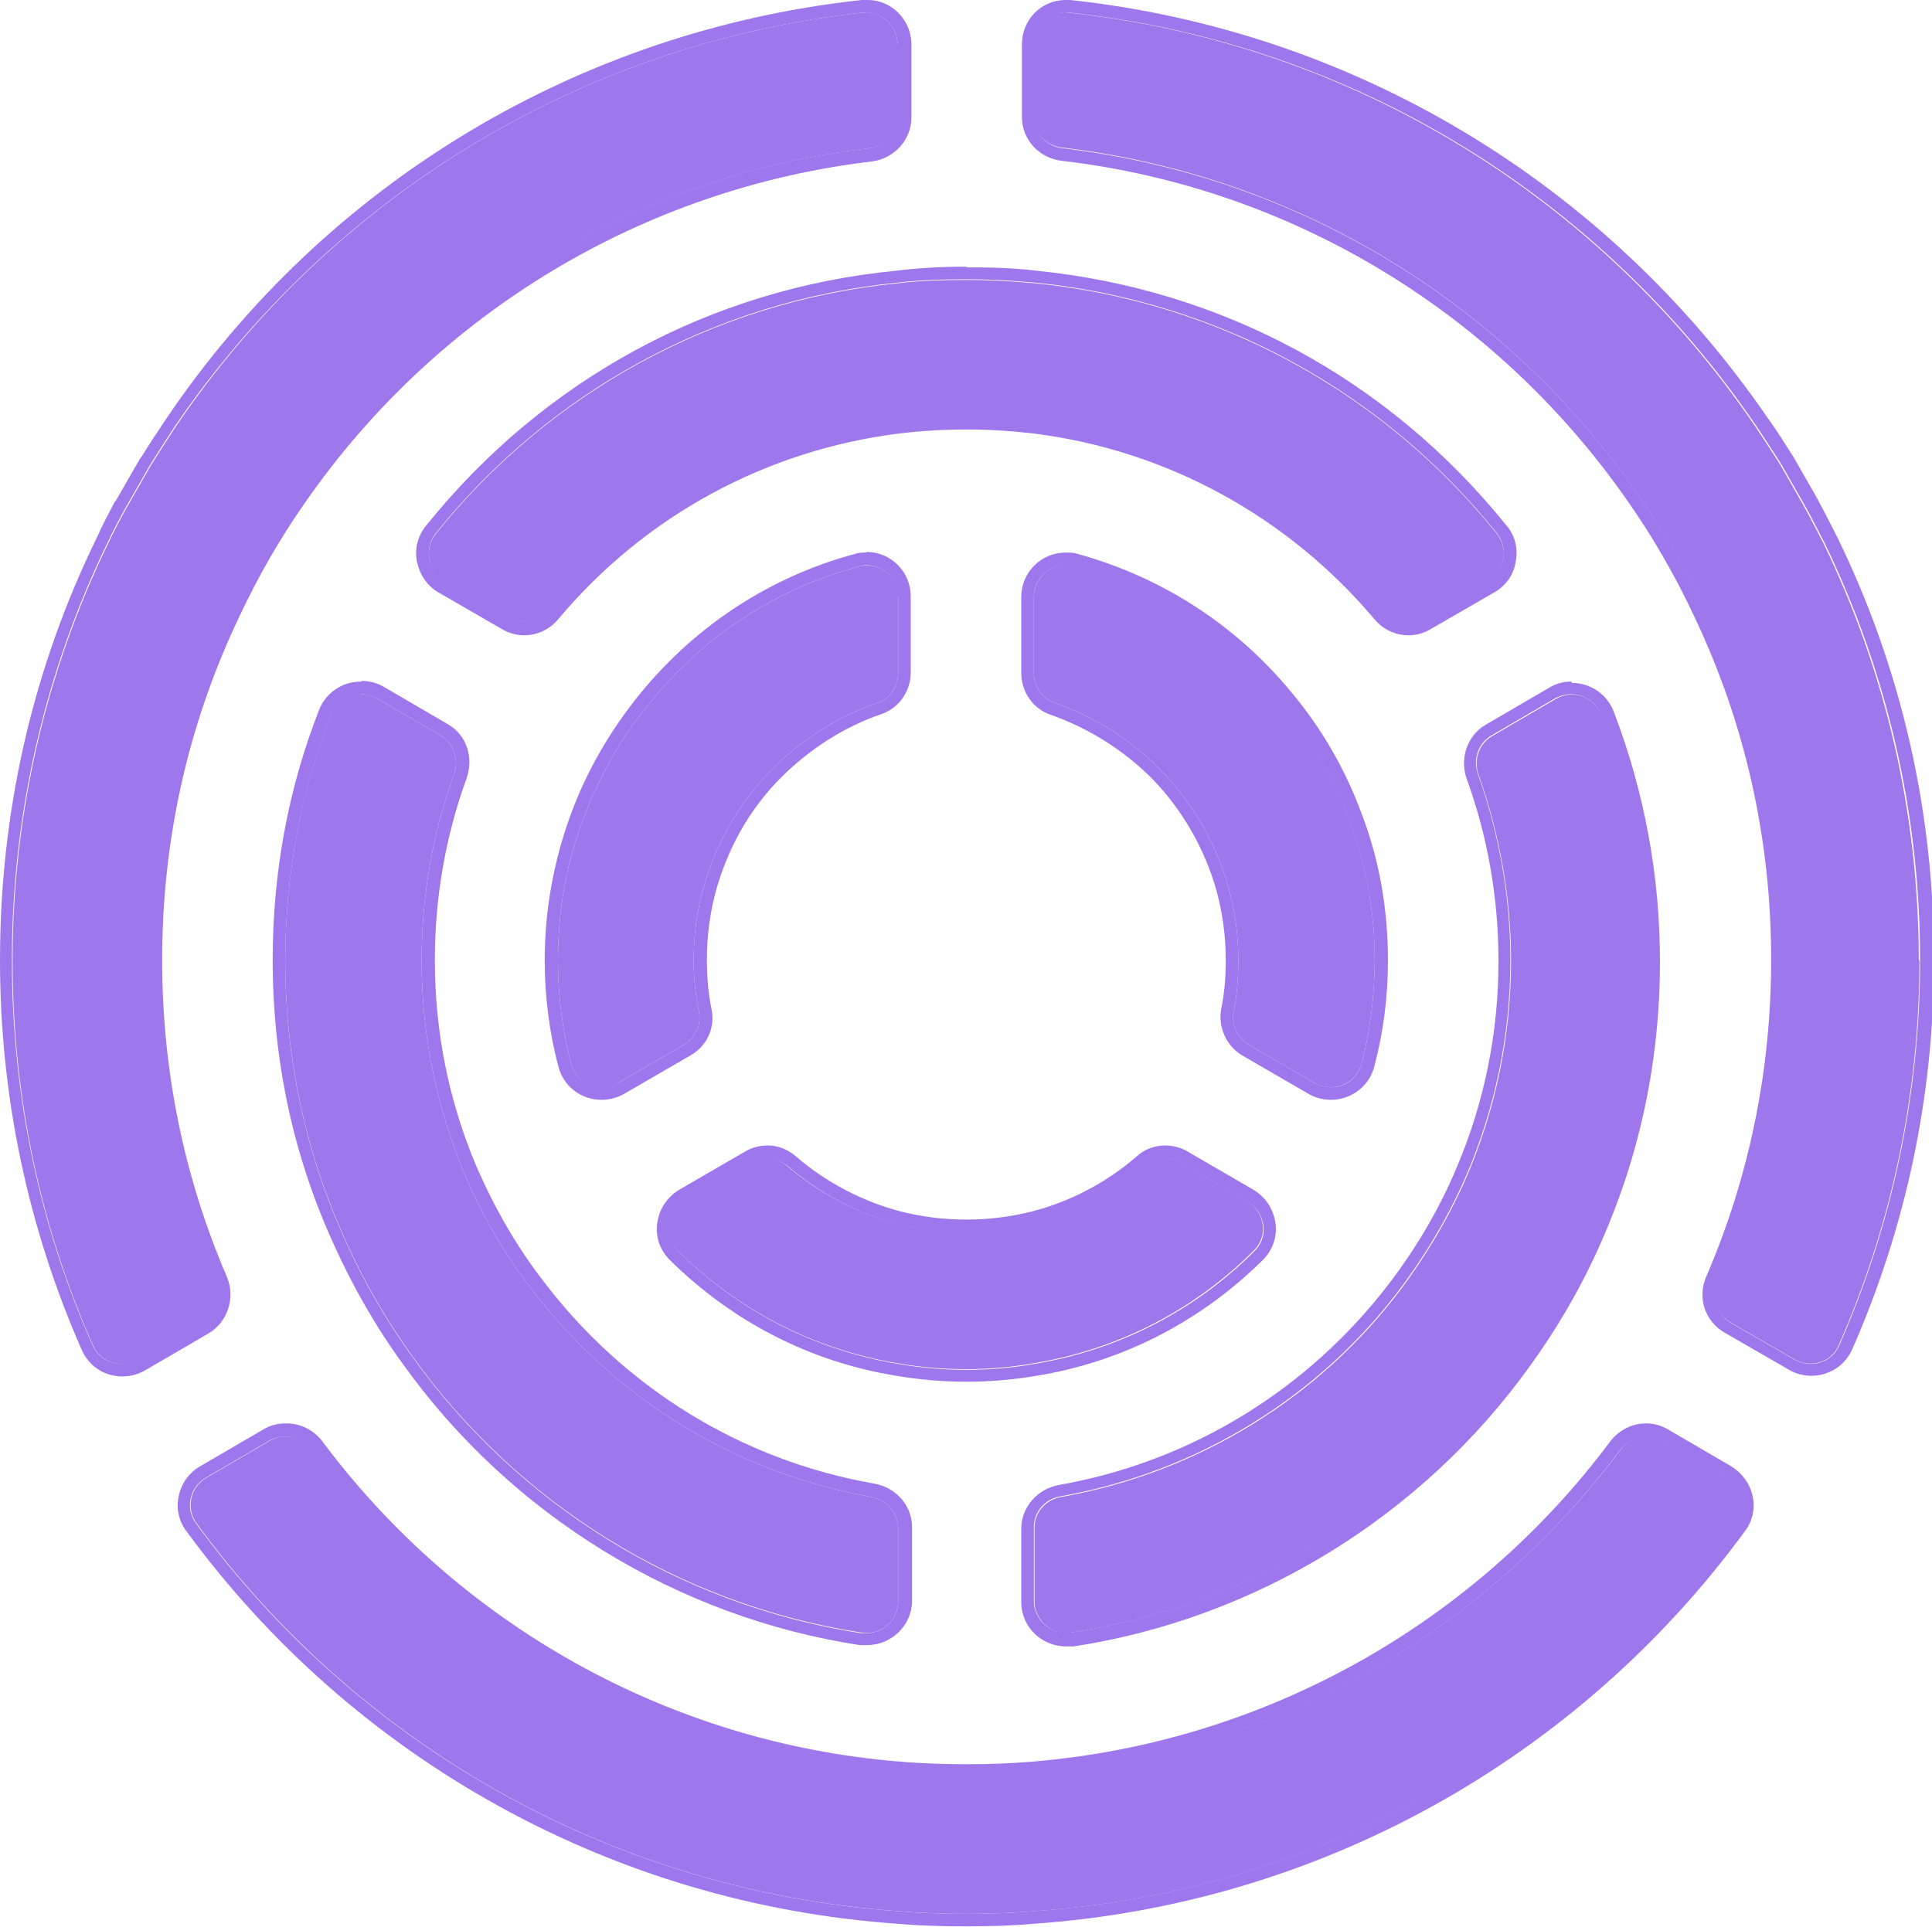
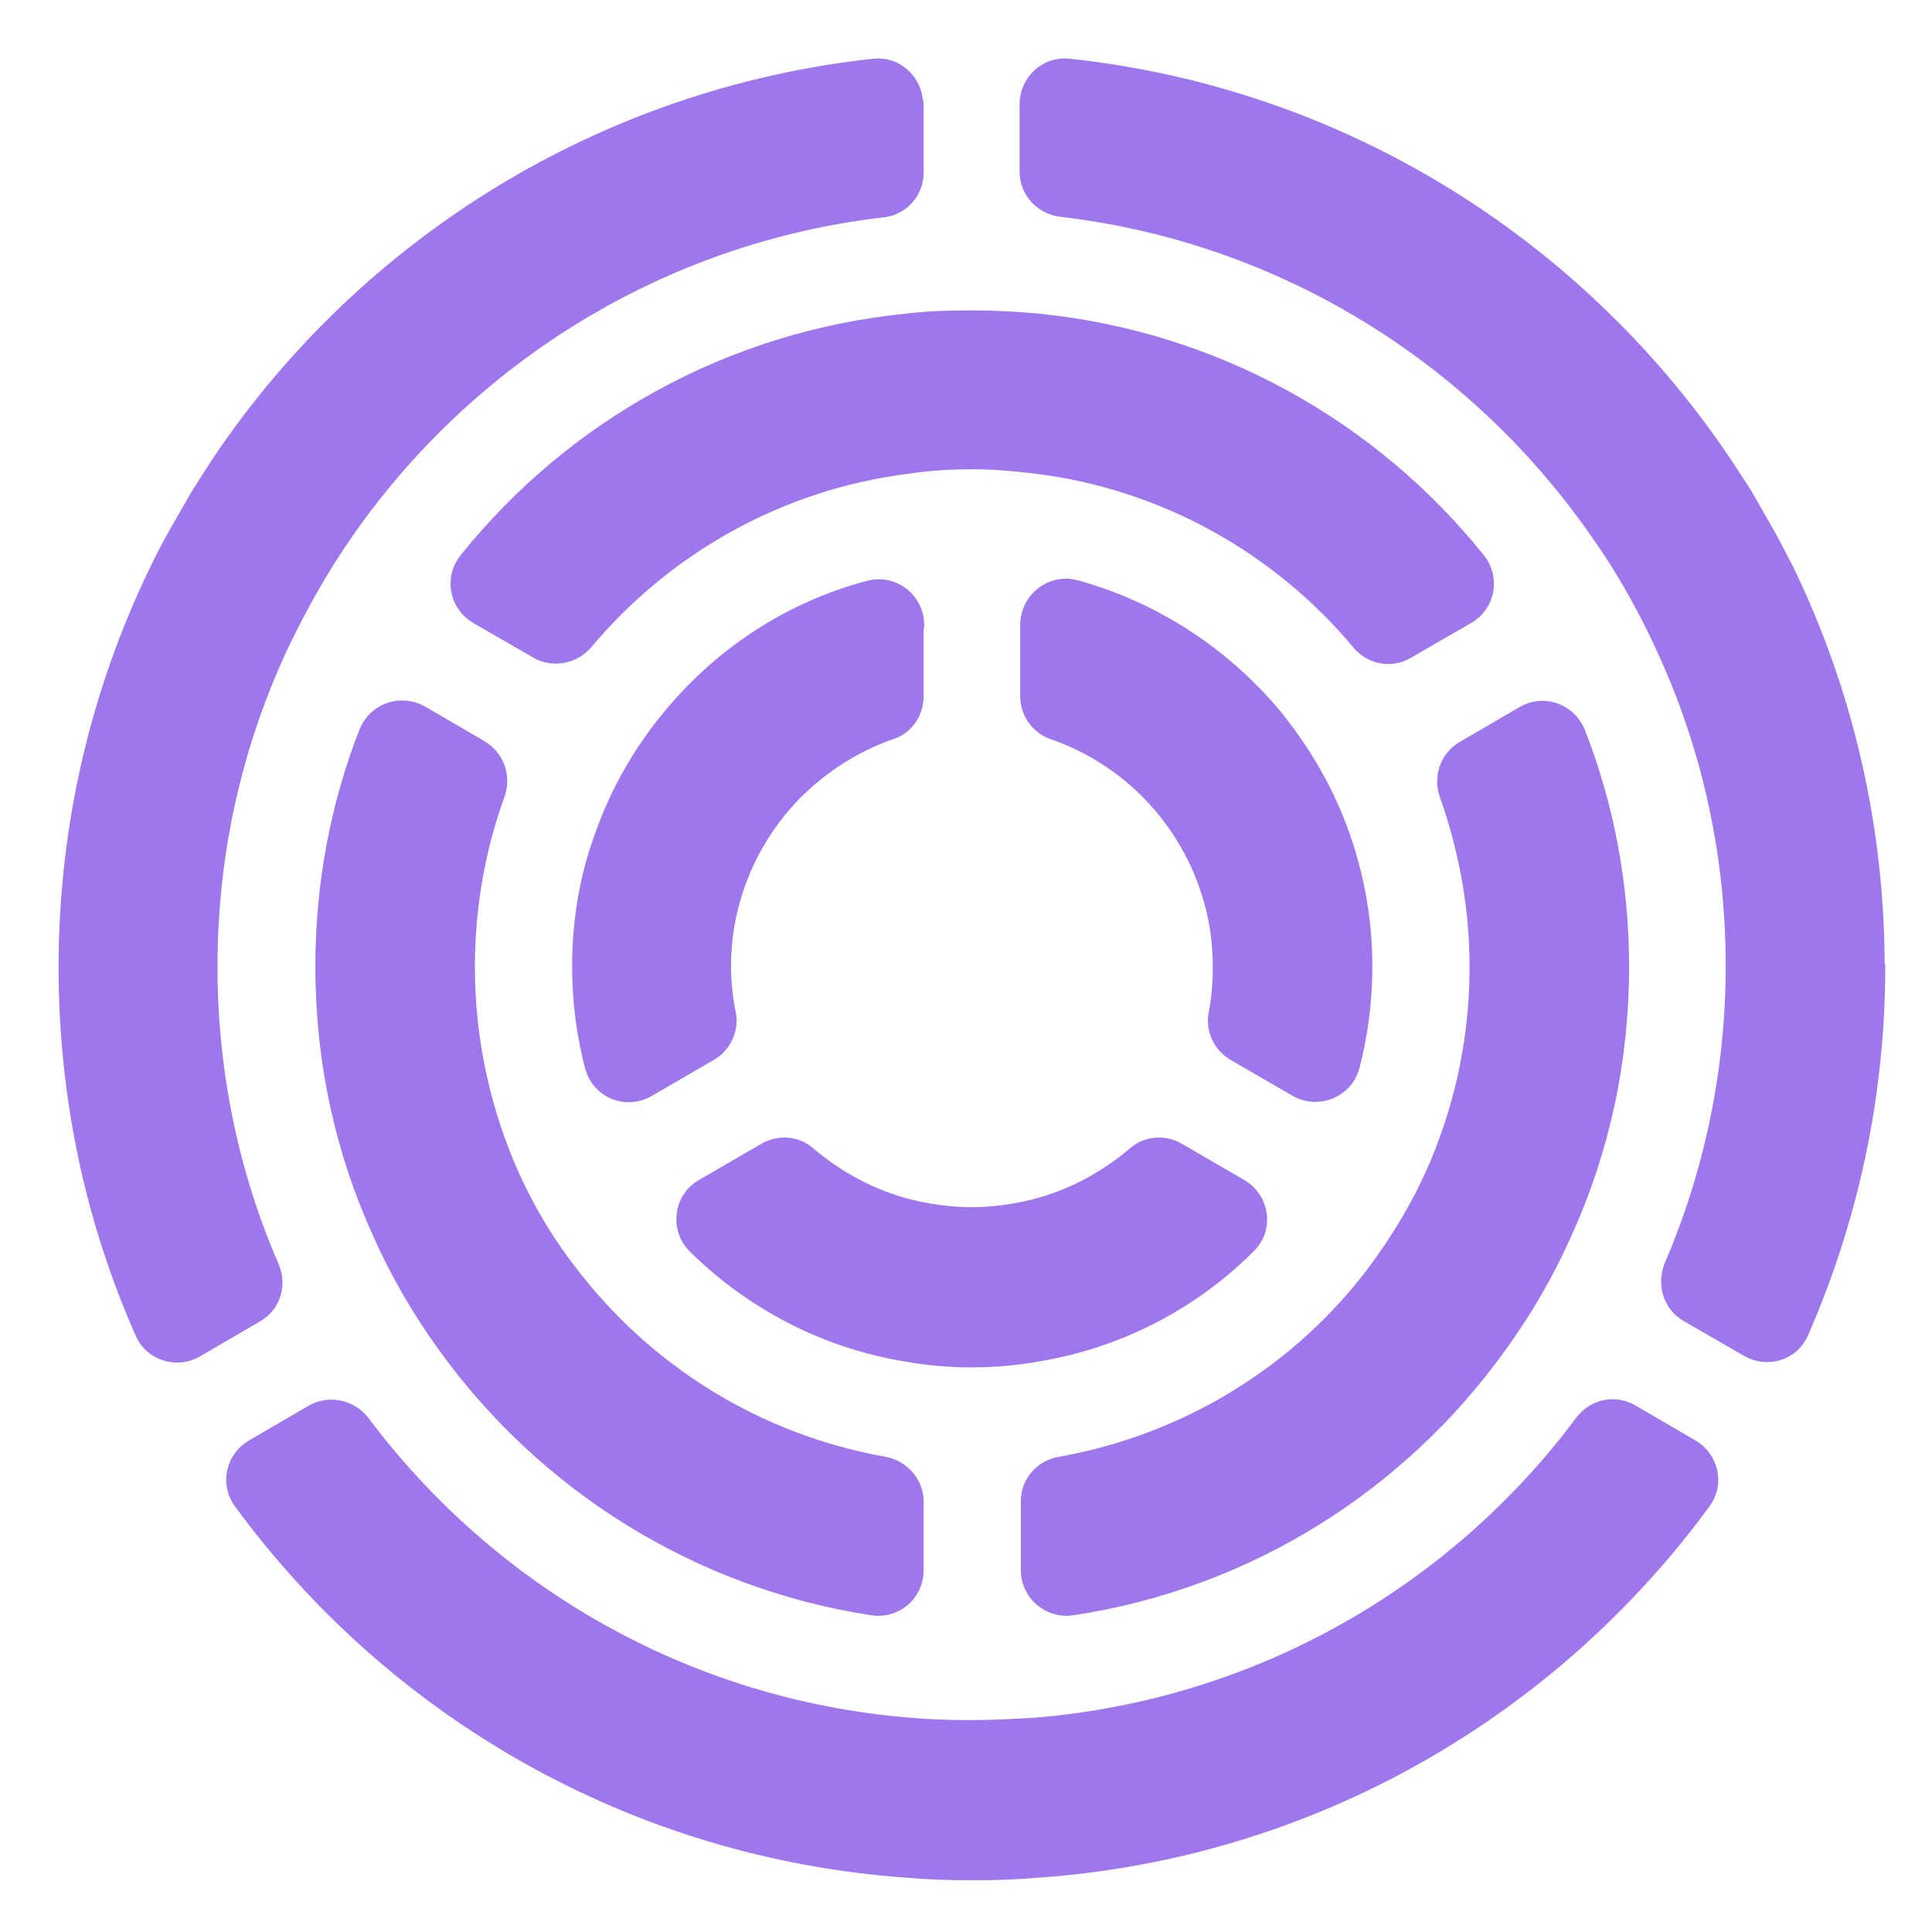
- <svg xmlns="http://www.w3.org/2000/svg" id="Layer_1" data-name="Layer 1" viewBox="0 0 29.19 29.11">
-   <defs>
-     <style>
-       .cls-1 {
-         fill: #9e77ed;
-         stroke-width: 0px;
-       }
-     </style>
-   </defs>
-   <g>
-     <path class="cls-1" d="M13.57.67v1.1c0,.25-.19.45-.43.47-3.6.42-6.72,2.39-8.69,5.22-.39.56-.73,1.16-1.03,1.78-.76,1.6-1.18,3.38-1.18,5.27,0,1.73.35,3.37,1,4.87.1.23.02.49-.2.61l-.96.56c-.24.14-.56.04-.67-.21-.79-1.78-1.22-3.75-1.22-5.82,0-2.26.52-4.4,1.44-6.3.09-.19.19-.38.29-.56h0s.35-.61.35-.61l.03-.05c.12-.19.24-.38.36-.56C4.98,3.02,8.73.66,13.04.19c.28-.03.52.2.52.48Z" />
-     <path class="cls-1" d="M13.09.19c.26,0,.47.22.47.48v1.1c0,.25-.19.45-.43.47-3.6.42-6.72,2.39-8.69,5.22-.39.56-.73,1.16-1.03,1.78-.76,1.6-1.18,3.38-1.18,5.27,0,1.73.35,3.37,1,4.87.1.23.02.49-.2.61l-.96.56c-.08.04-.16.06-.24.06-.18,0-.35-.1-.43-.28-.79-1.78-1.22-3.75-1.22-5.82,0-2.26.52-4.4,1.44-6.3.09-.19.19-.38.29-.56h0s.35-.61.35-.61l.03-.05c.12-.19.24-.38.36-.56C4.98,3.02,8.73.66,13.04.19c.02,0,.03,0,.05,0M13.09,0s-.05,0-.07,0C8.76.46,4.92,2.76,2.51,6.33c-.14.21-.26.39-.37.57l-.03.04-.35.61-.03.04h0c-.09.17-.18.34-.27.54-.97,1.99-1.46,4.14-1.46,6.38,0,2.05.42,4.04,1.24,5.9.11.24.34.39.61.39.12,0,.23-.03.34-.09l.96-.56c.29-.17.41-.54.28-.85-.65-1.51-.98-3.12-.98-4.79,0-1.82.39-3.56,1.16-5.18.29-.62.63-1.21,1.01-1.75,1.99-2.86,5.1-4.73,8.55-5.14.34-.04.6-.33.6-.66V.67c0-.37-.3-.67-.66-.67h0Z" />
-   </g>
-   <g>
-     <path class="cls-1" d="M29,14.51c0,2.07-.44,4.04-1.22,5.82-.11.26-.43.35-.67.21l-.97-.56c-.21-.12-.29-.38-.2-.61.64-1.49,1-3.14,1-4.87,0-1.89-.42-3.67-1.18-5.27-.29-.62-.63-1.22-1.03-1.78-1.97-2.83-5.09-4.8-8.69-5.22-.24-.03-.43-.23-.43-.47V.67c0-.28.24-.51.52-.48,4.32.46,8.06,2.83,10.38,6.24.13.19.25.38.38.58l.36.63c.1.18.2.38.3.57.92,1.9,1.44,4.04,1.44,6.3Z" />
-     <path class="cls-1" d="M16.1.19s.03,0,.05,0c4.32.46,8.06,2.83,10.38,6.24.13.19.25.38.38.58l.36.63c.1.18.2.38.3.57.92,1.9,1.44,4.04,1.44,6.3,0,2.07-.44,4.04-1.22,5.82-.08.18-.25.28-.43.28-.08,0-.16-.02-.24-.06l-.97-.56c-.21-.12-.29-.38-.2-.61.64-1.49,1-3.14,1-4.87,0-1.89-.42-3.67-1.18-5.27-.29-.62-.63-1.22-1.03-1.78-1.97-2.83-5.09-4.8-8.69-5.22-.24-.03-.43-.23-.43-.47V.67c0-.26.21-.48.47-.48M16.1,0h0c-.37,0-.66.3-.66.67v1.1c0,.34.26.62.6.66,3.45.4,6.56,2.28,8.55,5.14.38.54.72,1.13,1.01,1.75.77,1.62,1.16,3.37,1.16,5.18,0,1.67-.33,3.28-.98,4.79-.14.32-.02.68.28.85l.97.56c.1.06.22.09.34.09.26,0,.5-.15.61-.39.82-1.86,1.24-3.85,1.24-5.9,0-2.24-.49-4.39-1.46-6.38-.1-.2-.2-.39-.3-.58l-.36-.63c-.13-.2-.25-.4-.39-.59C24.27,2.76,20.44.46,16.17,0c-.02,0-.05,0-.07,0h0Z" />
-   </g>
-   <g>
-     <path class="cls-1" d="M26.08,22.33c.24.14.32.46.15.69-2.43,3.32-6.25,5.56-10.6,5.86-.34.03-.68.04-1.03.04s-.69-.01-1.03-.04c-4.36-.31-8.17-2.54-10.6-5.86-.17-.23-.09-.55.15-.69l.96-.56c.21-.12.48-.06.63.13,2.06,2.75,5.23,4.61,8.86,4.91.34.03.68.04,1.03.04s.69-.02,1.03-.04c3.63-.3,6.81-2.16,8.86-4.91.15-.2.41-.26.63-.13l.96.56Z" />
-     <path class="cls-1" d="M4.31,21.71c.15,0,.29.07.39.2,2.06,2.75,5.23,4.61,8.86,4.91.34.03.68.04,1.03.04s.69-.02,1.03-.04c3.63-.3,6.81-2.16,8.86-4.91.1-.13.24-.2.39-.2.08,0,.16.02.24.06l.96.56c.24.14.32.46.15.69-2.43,3.32-6.25,5.56-10.6,5.86-.34.03-.68.04-1.03.04s-.69-.01-1.03-.04c-4.35-.31-8.17-2.54-10.6-5.86-.17-.23-.09-.55.15-.69l.96-.56c.07-.04.16-.06.24-.06M4.31,21.51c-.12,0-.23.03-.33.09l-.96.56c-.17.1-.28.26-.32.45-.04.18,0,.37.11.52,2.54,3.47,6.46,5.64,10.74,5.94.33.03.67.04,1.04.04s.71-.01,1.04-.04c4.28-.3,8.2-2.47,10.74-5.94.11-.15.15-.34.11-.52-.04-.19-.16-.35-.32-.45l-.96-.56c-.1-.06-.22-.09-.33-.09-.21,0-.41.1-.54.27-2.08,2.79-5.26,4.55-8.72,4.84-.35.03-.69.04-1.01.04s-.67-.01-1.01-.04c-3.46-.28-6.64-2.05-8.72-4.84-.13-.17-.33-.27-.54-.27h0Z" />
-   </g>
-   <g>
-     <path class="cls-1" d="M13.57,23.09v1.11c0,.3-.27.52-.56.47-2.78-.43-5.19-1.97-6.76-4.15-.4-.55-.75-1.15-1.03-1.78-.59-1.29-.91-2.72-.91-4.23,0-1.31.24-2.56.69-3.71.11-.28.43-.39.69-.25l.96.56c.2.12.29.36.21.59-.32.88-.49,1.83-.49,2.82,0,1.13.23,2.21.64,3.2.27.64.61,1.23,1.03,1.77,1.23,1.62,3.04,2.76,5.12,3.13.23.04.41.24.41.47Z" />
-     <path class="cls-1" d="M5.45,10.49c.08,0,.16.02.24.06l.96.56c.2.12.29.36.21.59-.32.88-.49,1.83-.49,2.82,0,1.13.23,2.21.64,3.2.27.64.61,1.23,1.03,1.77,1.23,1.62,3.04,2.76,5.12,3.13.23.04.41.24.41.47v1.11c0,.27-.22.48-.48.48-.03,0-.05,0-.08,0-2.78-.43-5.19-1.97-6.76-4.15-.4-.55-.75-1.15-1.03-1.78-.59-1.29-.91-2.72-.91-4.23,0-1.31.24-2.56.69-3.71.08-.19.26-.31.45-.31M5.45,10.3h0c-.28,0-.53.17-.63.43-.47,1.2-.7,2.47-.7,3.78,0,1.51.31,2.96.93,4.31.29.64.64,1.25,1.05,1.81,1.63,2.27,4.14,3.81,6.89,4.23.04,0,.07,0,.11,0,.37,0,.68-.3.68-.67v-1.11c0-.33-.24-.6-.57-.66-2-.35-3.77-1.44-5-3.06-.41-.53-.74-1.11-1.01-1.73-.42-.99-.63-2.04-.63-3.12,0-.94.16-1.87.48-2.75.11-.31,0-.66-.29-.82l-.96-.56c-.1-.06-.22-.09-.33-.09h0Z" />
-   </g>
-   <g>
-     <path class="cls-1" d="M22.48,8.78l-.97.56c-.2.12-.46.07-.61-.12-1.3-1.55-3.16-2.61-5.27-2.87-.34-.04-.68-.07-1.03-.07s-.69.02-1.03.07c-2.11.26-3.97,1.32-5.27,2.87-.15.18-.41.23-.61.12l-.97-.56c-.26-.15-.32-.49-.13-.72,1.68-2.09,4.16-3.5,6.98-3.78.34-.04.68-.05,1.03-.05s.69.02,1.03.05c2.82.28,5.3,1.69,6.98,3.78.19.23.13.57-.13.72Z" />
-     <path class="cls-1" d="M14.6,4.22c.35,0,.69.02,1.03.05,2.82.28,5.3,1.69,6.98,3.78.19.23.13.57-.13.72l-.97.56c-.07.04-.15.06-.23.06-.14,0-.28-.06-.38-.18-1.3-1.55-3.16-2.61-5.27-2.87-.34-.04-.68-.07-1.03-.07s-.69.02-1.03.07c-2.11.26-3.97,1.32-5.27,2.87-.1.12-.24.18-.38.18-.08,0-.16-.02-.23-.06l-.97-.56c-.26-.15-.32-.49-.13-.72,1.68-2.09,4.16-3.5,6.98-3.78.34-.04.68-.05,1.03-.05M14.6,4.03c-.38,0-.73.02-1.05.06-2.81.27-5.33,1.64-7.11,3.85-.13.16-.18.36-.14.55.04.19.15.36.32.46l.97.56c.1.06.22.09.33.09.2,0,.39-.09.52-.25,1.31-1.56,3.14-2.55,5.15-2.8.34-.04.67-.06,1.01-.06s.66.02,1.01.06c2.01.25,3.84,1.25,5.15,2.8.13.16.32.25.52.25.12,0,.23-.03.33-.09l.97-.56c.17-.1.29-.26.32-.46.04-.2-.01-.4-.14-.55-1.78-2.21-4.3-3.57-7.11-3.85-.32-.04-.67-.05-1.05-.05h0Z" />
-   </g>
-   <g>
-     <path class="cls-1" d="M24.89,14.51c0,1.51-.32,2.94-.91,4.23-.28.63-.63,1.23-1.03,1.78-1.57,2.19-3.98,3.73-6.76,4.15-.29.05-.56-.18-.56-.47v-1.11c0-.24.17-.43.41-.47,2.08-.37,3.9-1.51,5.12-3.13.41-.55.76-1.14,1.03-1.78.41-.98.64-2.06.64-3.19,0-.99-.18-1.94-.49-2.81-.08-.22,0-.47.21-.59l.96-.56c.26-.15.58-.03.69.25.45,1.15.69,2.4.69,3.71Z" />
-     <path class="cls-1" d="M23.74,10.49c.19,0,.38.12.45.31.45,1.15.69,2.4.69,3.71,0,1.51-.32,2.94-.91,4.23-.28.63-.63,1.23-1.03,1.78-1.57,2.19-3.98,3.73-6.76,4.15-.03,0-.05,0-.08,0-.26,0-.48-.21-.48-.48v-1.11c0-.24.17-.43.41-.47,2.08-.37,3.9-1.51,5.12-3.13.41-.55.76-1.14,1.03-1.78.41-.98.64-2.06.64-3.19,0-.99-.18-1.94-.49-2.81-.08-.22,0-.47.21-.59l.96-.56c.08-.04.16-.06.24-.06M23.74,10.3h0c-.12,0-.23.03-.33.09l-.96.56c-.28.16-.4.51-.29.82.32.88.48,1.81.48,2.75,0,1.08-.21,2.13-.63,3.12-.26.62-.6,1.2-1.01,1.74-1.23,1.62-3.01,2.71-5,3.06-.33.06-.57.34-.57.66v1.11c0,.37.3.67.68.67.03,0,.07,0,.11,0,2.75-.42,5.26-1.96,6.89-4.23.4-.55.76-1.16,1.05-1.81.61-1.35.92-2.8.92-4.31,0-1.31-.24-2.58-.7-3.78-.1-.26-.35-.43-.63-.43h0Z" />
-   </g>
-   <g>
-     <path class="cls-1" d="M18.84,18.15c.27.16.33.53.1.75-.88.88-2.03,1.49-3.32,1.7-.33.06-.68.09-1.03.09s-.7-.03-1.03-.09c-1.28-.21-2.43-.82-3.32-1.7-.22-.22-.17-.6.1-.75l1-.58c.17-.1.39-.09.54.04.48.41,1.05.72,1.68.88.33.08.68.13,1.03.13s.7-.05,1.03-.13c.63-.16,1.2-.47,1.68-.88.15-.13.37-.14.54-.04l1,.58Z" />
-     <path class="cls-1" d="M17.6,17.51c.08,0,.17.02.25.07l1,.58c.27.16.33.53.1.75-.88.88-2.03,1.49-3.32,1.7-.33.06-.68.09-1.03.09s-.7-.03-1.03-.09c-1.28-.21-2.43-.82-3.32-1.7-.22-.22-.17-.6.1-.75l1-.58c.08-.04.16-.07.25-.07.11,0,.21.04.3.11.48.41,1.05.72,1.68.88.33.08.68.13,1.03.13s.7-.05,1.03-.13c.63-.16,1.2-.47,1.68-.88.08-.07.19-.11.3-.11M17.6,17.31h0c-.16,0-.31.06-.42.16-.46.4-1.01.69-1.6.84-.32.08-.65.12-.98.12s-.66-.04-.98-.12c-.58-.15-1.14-.44-1.6-.84-.12-.1-.26-.16-.42-.16-.12,0-.24.03-.34.09l-1,.58c-.18.11-.3.29-.33.5-.03.21.04.41.19.56.94.93,2.12,1.54,3.42,1.75.35.06.71.09,1.06.09s.71-.03,1.06-.09c1.3-.21,2.48-.82,3.42-1.75.15-.15.22-.35.19-.56-.03-.21-.15-.39-.33-.5l-1-.58c-.1-.06-.22-.09-.34-.09h0Z" />
-   </g>
-   <g>
-     <path class="cls-1" d="M13.57,9.02v1.15c0,.2-.12.39-.31.45-.61.21-1.15.56-1.6,1.01-.48.49-.84,1.1-1.03,1.78-.1.35-.15.72-.15,1.1,0,.27.03.53.08.78.04.2-.06.4-.23.5l-1,.58c-.27.16-.62.02-.7-.29-.13-.5-.2-1.03-.2-1.57,0-.76.13-1.48.39-2.15.24-.65.59-1.25,1.03-1.78.8-.97,1.88-1.69,3.13-2.02.3-.08.6.15.6.47Z" />
-     <path class="cls-1" d="M13.09,8.54c.26,0,.48.21.48.48v1.15c0,.2-.12.39-.31.45-.61.21-1.15.56-1.6,1.01-.48.49-.84,1.1-1.03,1.78-.1.35-.15.72-.15,1.1,0,.27.03.53.08.78.04.2-.06.4-.23.5l-1,.58c-.08.04-.16.06-.24.06-.21,0-.4-.13-.46-.35-.13-.5-.2-1.03-.2-1.57,0-.76.13-1.48.39-2.15.24-.65.59-1.25,1.03-1.78.8-.97,1.88-1.69,3.13-2.02.04-.01.08-.02.12-.02M13.09,8.35h0c-.06,0-.12,0-.17.02-1.27.34-2.39,1.07-3.23,2.09-.46.56-.82,1.18-1.06,1.83-.26.7-.4,1.45-.4,2.22,0,.55.07,1.1.21,1.62.08.29.34.49.65.49.12,0,.23-.03.34-.09l1-.58c.25-.14.38-.42.32-.7-.05-.25-.07-.5-.07-.75,0-.37.05-.72.14-1.05.18-.64.51-1.23.98-1.7.43-.43.96-.77,1.52-.96.26-.09.44-.34.44-.63v-1.15c0-.37-.3-.67-.67-.67h0Z" />
-   </g>
-   <g>
-     <path class="cls-1" d="M20.77,14.51c0,.54-.07,1.07-.2,1.57-.08.3-.43.44-.7.29l-1-.58c-.17-.1-.27-.3-.23-.5.05-.25.07-.51.07-.78,0-.38-.05-.75-.15-1.1-.19-.68-.55-1.29-1.03-1.78-.44-.45-.99-.8-1.6-1.01-.19-.07-.31-.25-.31-.45v-1.15c0-.31.3-.55.6-.47,1.24.34,2.33,1.06,3.13,2.02.43.53.79,1.13,1.03,1.78.25.67.39,1.4.39,2.15Z" />
-     <path class="cls-1" d="M16.1,8.54s.08,0,.12.02c1.24.34,2.33,1.06,3.13,2.02.43.53.79,1.13,1.03,1.78.25.67.39,1.4.39,2.15,0,.54-.07,1.07-.2,1.57-.06.22-.25.35-.46.35-.08,0-.16-.02-.24-.06l-1-.58c-.17-.1-.27-.3-.23-.5.05-.25.07-.51.07-.78,0-.38-.05-.75-.15-1.1-.19-.68-.55-1.29-1.03-1.78-.44-.45-.99-.8-1.6-1.01-.19-.07-.31-.25-.31-.45v-1.15c0-.27.22-.48.48-.48M16.1,8.35h0c-.37,0-.67.3-.67.67v1.15c0,.29.18.54.44.63.57.2,1.1.53,1.53.96.46.47.8,1.06.98,1.7.09.33.14.69.14,1.05,0,.25-.02.5-.07.74-.05.27.08.56.32.7l1,.58c.1.06.22.09.34.09.3,0,.57-.2.65-.49.14-.52.21-1.06.21-1.62,0-.77-.13-1.52-.4-2.22-.24-.65-.59-1.27-1.06-1.83-.84-1.02-1.96-1.74-3.23-2.09-.06-.02-.12-.02-.17-.02h0Z" />
-   </g>
+ <svg xmlns="http://www.w3.org/2000/svg" width="31" height="31" viewBox="0 0 31 31" fill="none">
+   <path d="M19.84 19.15C20.11 19.31 20.17 19.68 19.94 19.9C19.06 20.78 17.91 21.39 16.62 21.6C16.29 21.66 15.94 21.69 15.59 21.69C15.24 21.69 14.89 21.66 14.56 21.6C13.28 21.39 12.13 20.78 11.24 19.9C11.02 19.68 11.07 19.3 11.34 19.15L12.34 18.57C12.51 18.47 12.73 18.48 12.88 18.61C13.36 19.02 13.93 19.33 14.56 19.49C14.89 19.57 15.24 19.62 15.59 19.62C15.94 19.62 16.29 19.57 16.62 19.49C17.25 19.33 17.82 19.02 18.3 18.61C18.45 18.48 18.67 18.47 18.84 18.57L19.84 19.15Z" fill="#9E77ED" stroke="#9E77ED" stroke-width="0.5" stroke-linejoin="round" />
+   <path d="M21.77 15.51C21.77 16.05 21.7 16.58 21.57 17.08C21.49 17.38 21.14 17.52 20.87 17.37L19.87 16.79C19.7 16.69 19.6 16.49 19.64 16.29C19.69 16.04 19.71 15.78 19.71 15.51C19.71 15.13 19.66 14.76 19.56 14.41C19.37 13.73 19.01 13.12 18.53 12.63C18.09 12.18 17.54 11.83 16.93 11.62C16.74 11.55 16.62 11.37 16.62 11.17V10.02C16.62 9.71 16.92 9.47 17.22 9.55C18.46 9.89 19.55 10.61 20.35 11.57C20.78 12.1 21.14 12.7 21.38 13.35C21.63 14.02 21.77 14.75 21.77 15.5V15.51Z" fill="#9E77ED" stroke="#9E77ED" stroke-width="0.5" stroke-linejoin="round" />
+   <path d="M14.57 10.02V11.17C14.57 11.37 14.45 11.56 14.26 11.62C13.65 11.83 13.11 12.18 12.66 12.63C12.18 13.12 11.82 13.73 11.63 14.41C11.53 14.76 11.48 15.13 11.48 15.51C11.48 15.78 11.51 16.04 11.56 16.29C11.6 16.49 11.5 16.69 11.33 16.79L10.33 17.37C10.06 17.53 9.71 17.39 9.63 17.08C9.5 16.58 9.43 16.05 9.43 15.51C9.43 14.75 9.56 14.03 9.82 13.36C10.06 12.71 10.41 12.11 10.85 11.58C11.65 10.61 12.73 9.89 13.98 9.56C14.28 9.48 14.58 9.71 14.58 10.03L14.57 10.02Z" fill="#9E77ED" stroke="#9E77ED" stroke-width="0.5" stroke-linejoin="round" />
+   <path d="M25.89 15.51C25.89 17.02 25.57 18.45 24.98 19.74C24.7 20.37 24.35 20.97 23.95 21.52C22.38 23.71 19.97 25.25 17.19 25.67C16.9 25.72 16.63 25.49 16.63 25.2V24.09C16.63 23.85 16.8 23.66 17.04 23.62C19.12 23.25 20.94 22.11 22.16 20.49C22.57 19.94 22.92 19.35 23.19 18.71C23.6 17.73 23.83 16.65 23.83 15.52C23.83 14.53 23.65 13.58 23.34 12.71C23.26 12.49 23.34 12.24 23.55 12.12L24.51 11.56C24.77 11.41 25.09 11.53 25.2 11.81C25.65 12.96 25.89 14.21 25.89 15.52V15.51Z" fill="#9E77ED" stroke="#9E77ED" stroke-width="0.5" stroke-linejoin="round" />
+   <path d="M23.48 9.78L22.51 10.34C22.31 10.46 22.05 10.41 21.9 10.22C20.6 8.67 18.74 7.61 16.63 7.35C16.29 7.31 15.95 7.28 15.6 7.28C15.25 7.28 14.91 7.3 14.57 7.35C12.46 7.61 10.6 8.67 9.3 10.22C9.15 10.4 8.89 10.45 8.69 10.34L7.72 9.78C7.46 9.63 7.4 9.29 7.59 9.06C9.27 6.97 11.75 5.56 14.57 5.28C14.91 5.24 15.25 5.23 15.6 5.23C15.95 5.23 16.29 5.25 16.63 5.28C19.45 5.56 21.93 6.97 23.61 9.06C23.8 9.29 23.74 9.63 23.48 9.78Z" fill="#9E77ED" stroke="#9E77ED" stroke-width="0.5" stroke-linejoin="round" />
+   <path d="M14.57 24.09V25.2C14.57 25.5 14.3 25.72 14.01 25.67C11.23 25.24 8.82 23.7 7.25 21.52C6.85 20.97 6.5 20.37 6.22 19.74C5.63 18.45 5.31 17.02 5.31 15.51C5.31 14.2 5.55 12.95 6 11.8C6.11 11.52 6.43 11.41 6.69 11.55L7.65 12.11C7.85 12.23 7.94 12.47 7.86 12.7C7.54 13.58 7.37 14.53 7.37 15.52C7.37 16.65 7.6 17.73 8.01 18.72C8.28 19.36 8.62 19.95 9.04 20.49C10.27 22.11 12.08 23.25 14.16 23.62C14.39 23.66 14.57 23.86 14.57 24.09Z" fill="#9E77ED" stroke="#9E77ED" stroke-width="0.5" stroke-linejoin="round" />
+   <path d="M27.08 23.33C27.32 23.47 27.4 23.79 27.23 24.02C24.8 27.34 20.98 29.58 16.63 29.88C16.29 29.91 15.95 29.92 15.6 29.92C15.25 29.92 14.91 29.91 14.57 29.88C10.21 29.57 6.4 27.34 3.97 24.02C3.8 23.79 3.88 23.47 4.12 23.33L5.08 22.77C5.29 22.65 5.56 22.71 5.71 22.9C7.77 25.65 10.94 27.51 14.57 27.81C14.91 27.84 15.25 27.85 15.6 27.85C15.95 27.85 16.29 27.83 16.63 27.81C20.26 27.51 23.44 25.65 25.49 22.9C25.64 22.7 25.9 22.64 26.12 22.77L27.08 23.33Z" fill="#9E77ED" stroke="#9E77ED" stroke-width="0.5" stroke-linejoin="round" />
+   <path d="M30 15.51C30 17.58 29.56 19.55 28.78 21.33C28.67 21.59 28.35 21.68 28.11 21.54L27.14 20.98C26.93 20.86 26.85 20.6 26.94 20.37C27.58 18.88 27.94 17.23 27.94 15.5C27.94 13.61 27.52 11.83 26.76 10.23C26.47 9.61 26.13 9.01 25.73 8.45C23.76 5.62 20.64 3.65 17.04 3.23C16.8 3.2 16.61 3 16.61 2.76V1.67C16.61 1.39 16.85 1.16 17.13 1.19C21.45 1.65 25.19 4.02 27.51 7.43C27.64 7.62 27.76 7.81 27.89 8.01L28.25 8.64C28.35 8.82 28.45 9.02 28.55 9.21C29.47 11.11 29.99 13.25 29.99 15.51H30Z" fill="#9E77ED" stroke="#9E77ED" stroke-width="0.5" stroke-linejoin="round" />
+   <path d="M14.57 1.67V2.77C14.57 3.02 14.38 3.22 14.14 3.24C10.54 3.66 7.42 5.63 5.45 8.46C5.06 9.02 4.72 9.62 4.42 10.24C3.66 11.84 3.24 13.62 3.24 15.51C3.24 17.24 3.59 18.88 4.24 20.38C4.34 20.61 4.26 20.87 4.04 20.99L3.08 21.55C2.84 21.69 2.52 21.59 2.41 21.34C1.62 19.56 1.19 17.59 1.19 15.52C1.19 13.26 1.71 11.12 2.63 9.22C2.72 9.03 2.82 8.84 2.92 8.66L3.27 8.05L3.3 8C3.42 7.81 3.54 7.62 3.66 7.44C5.98 4.02 9.73 1.66 14.04 1.19C14.32 1.16 14.56 1.39 14.56 1.67H14.57Z" fill="#9E77ED" stroke="#9E77ED" stroke-width="0.5" stroke-linejoin="round" />
</svg>
